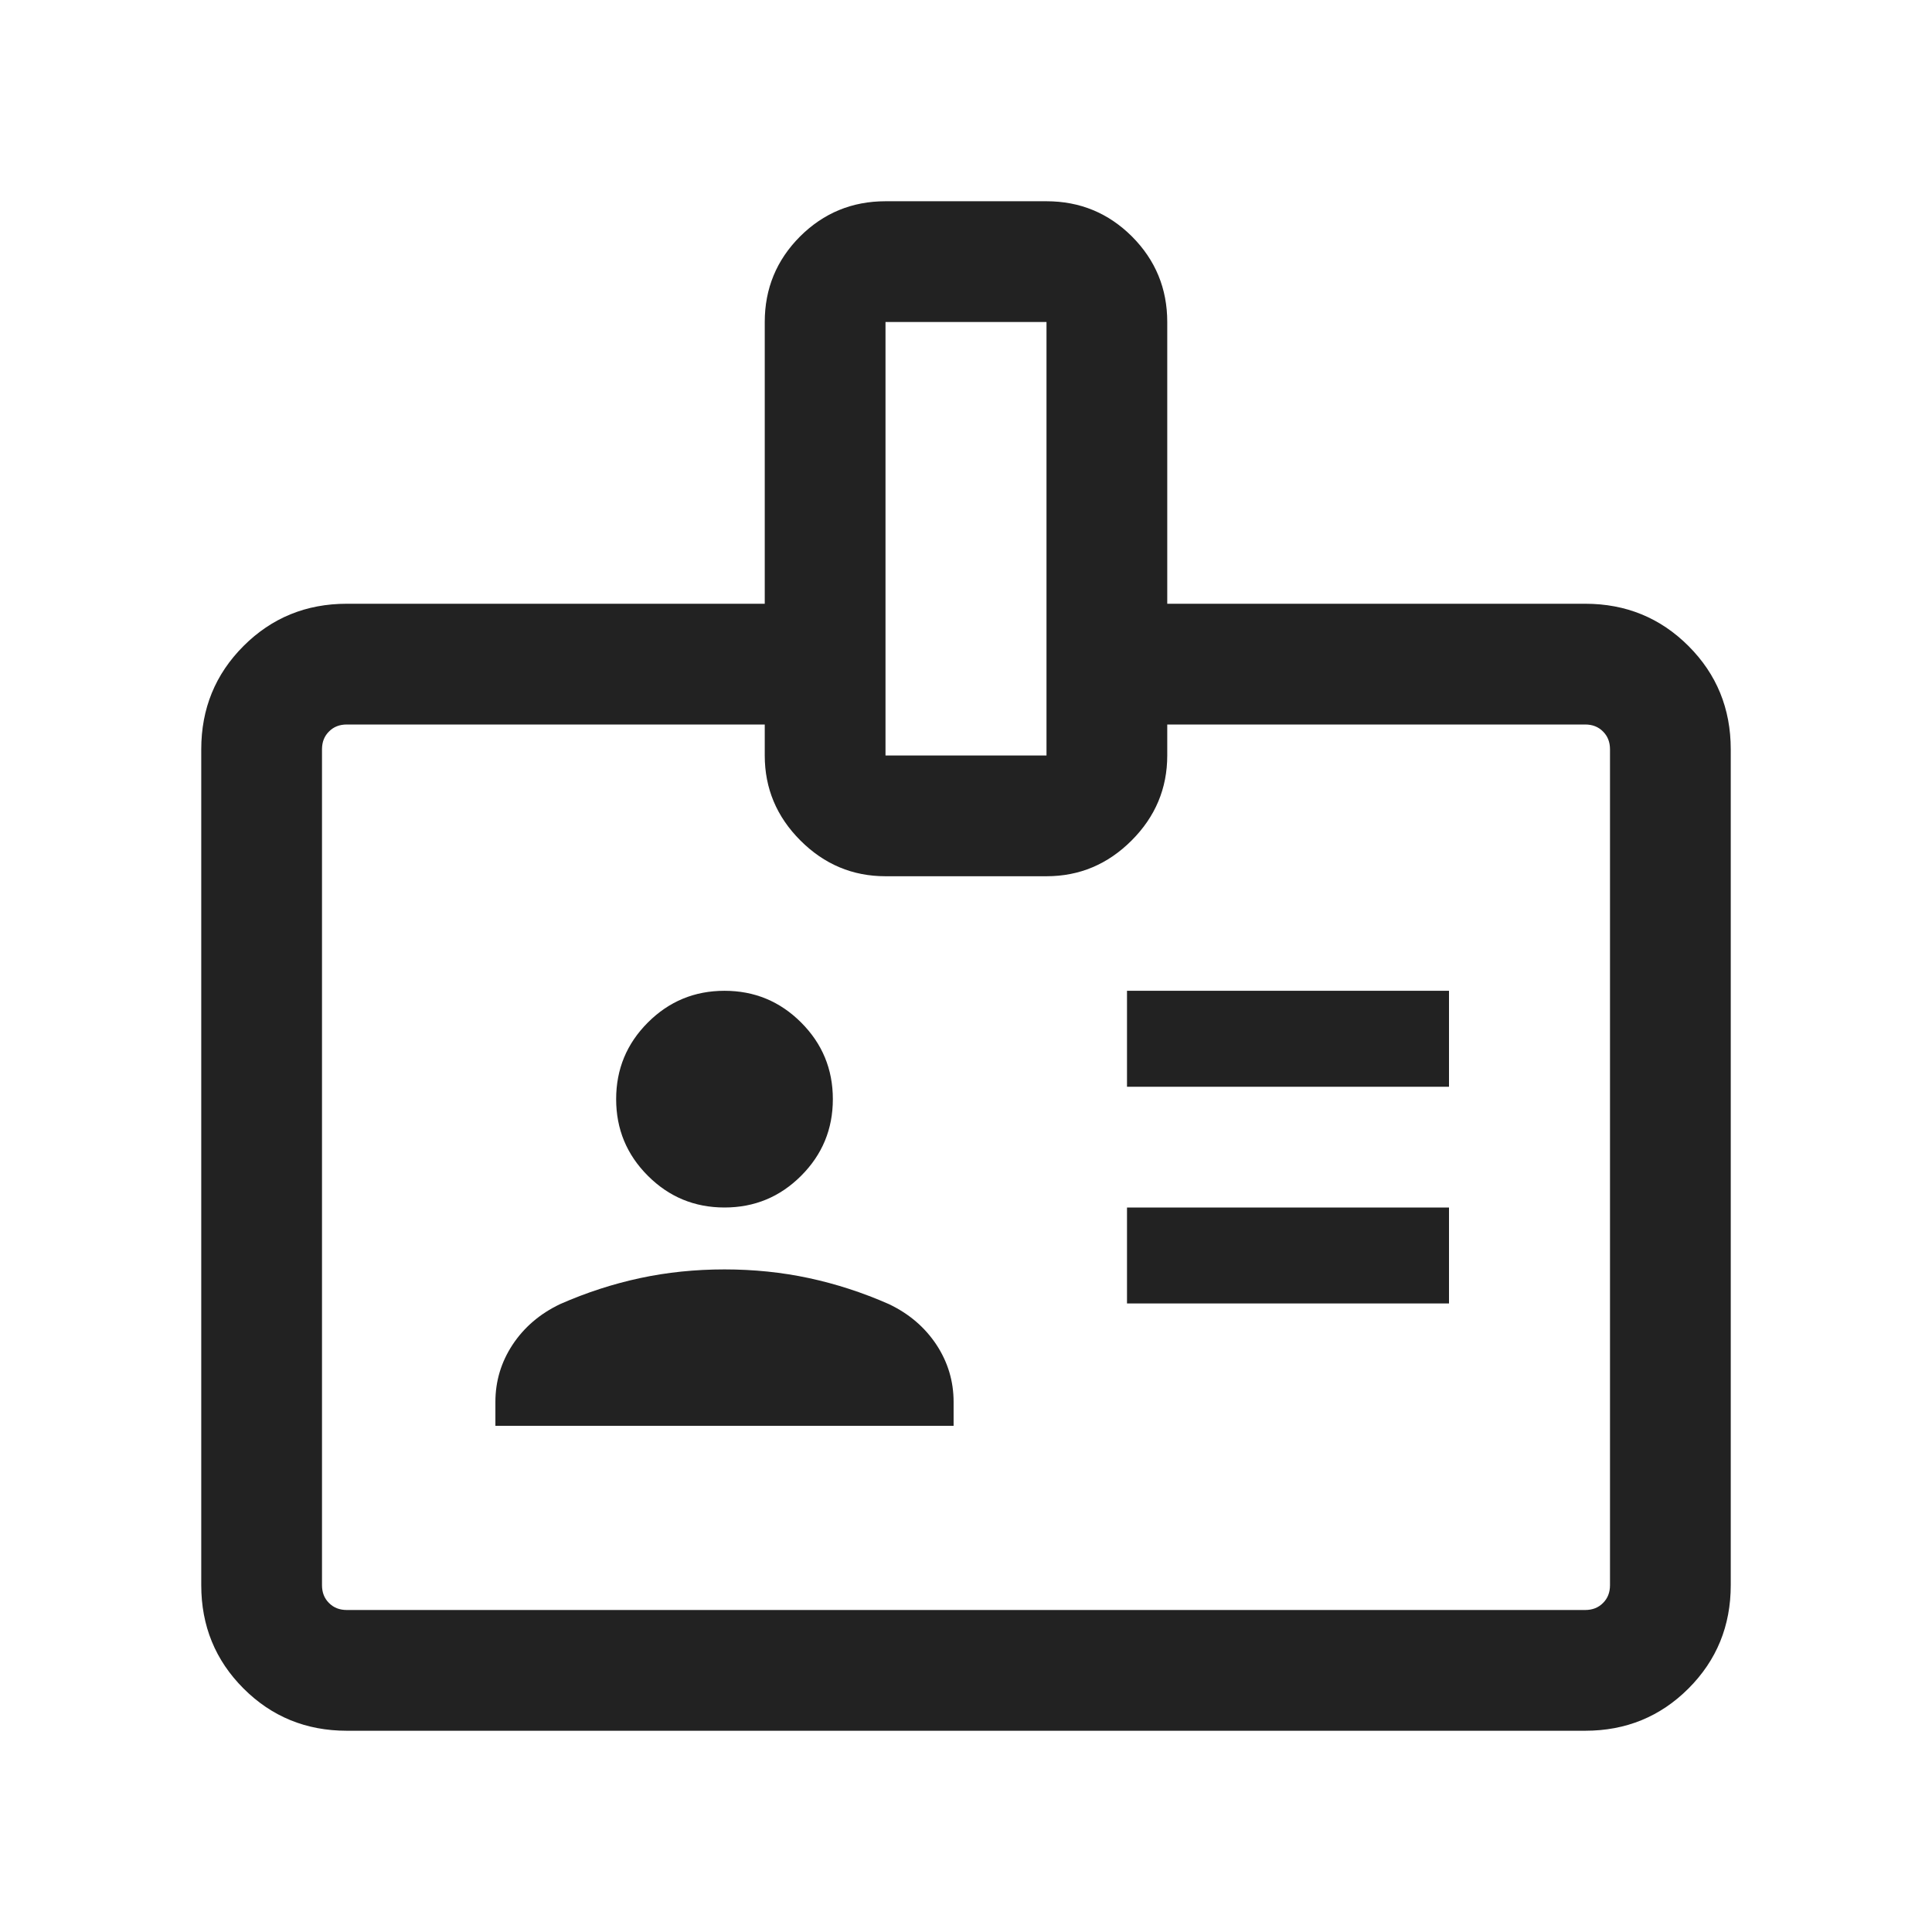
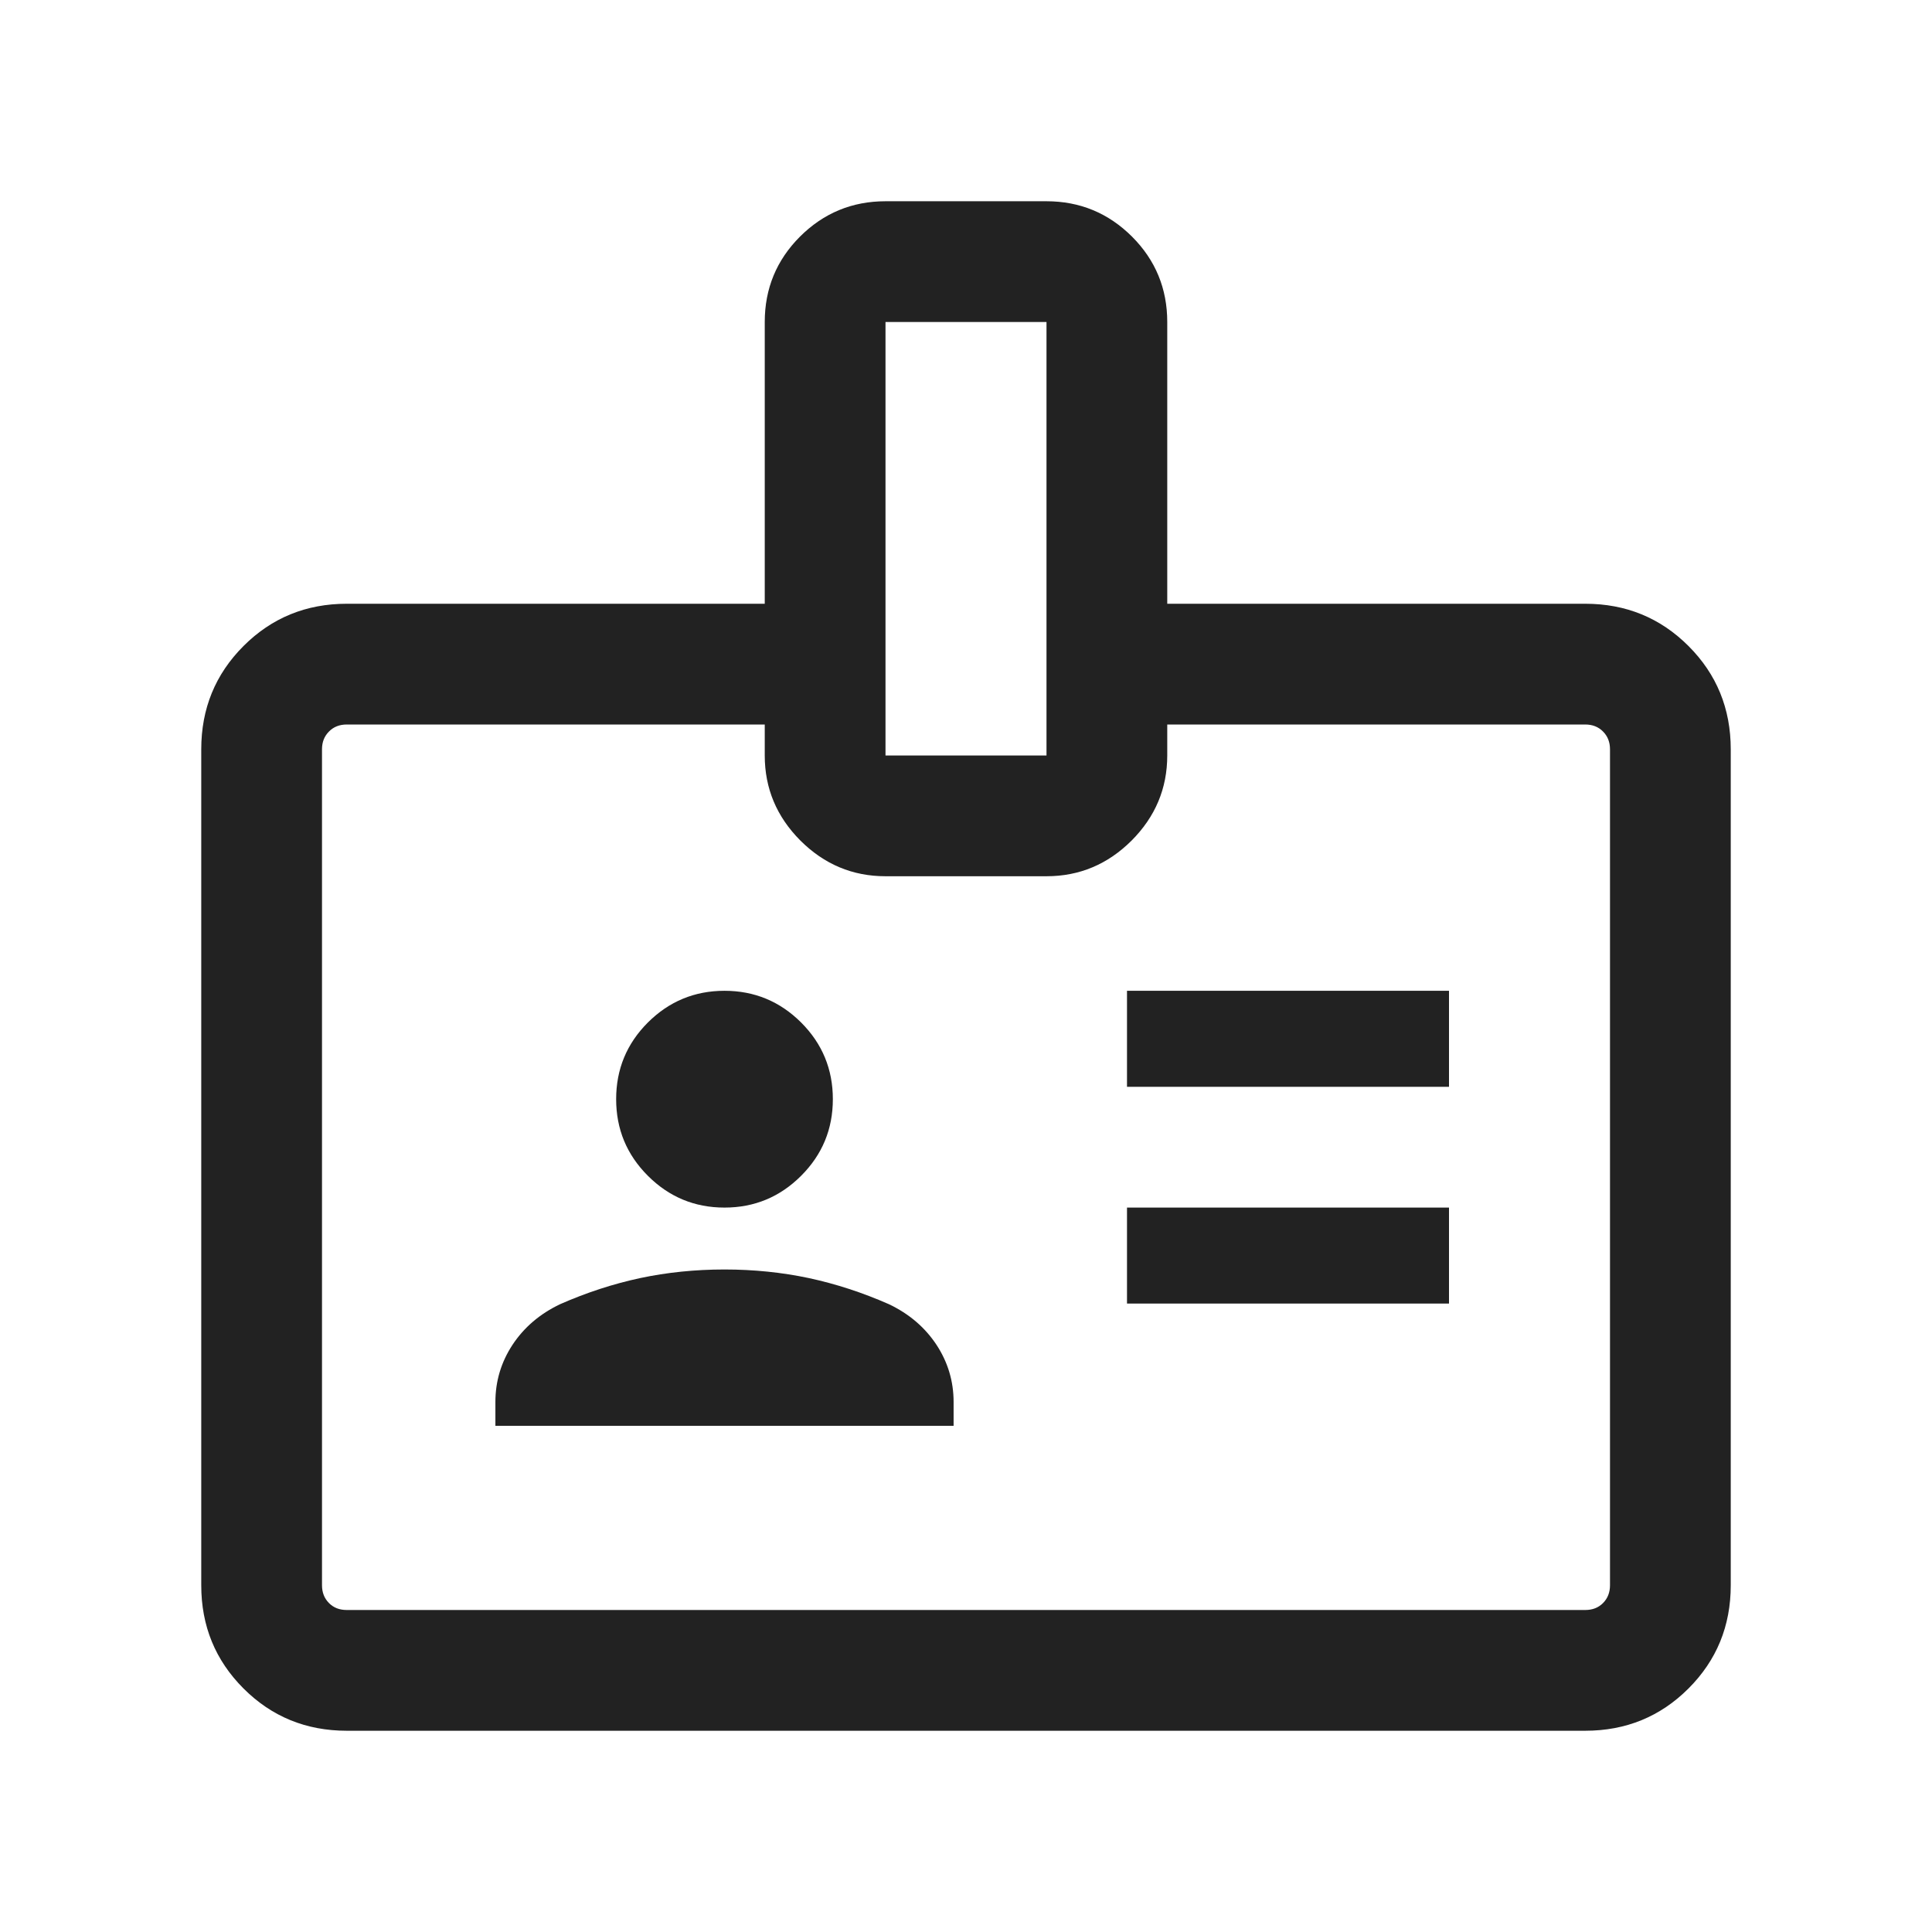
<svg xmlns="http://www.w3.org/2000/svg" width="24" height="24" viewBox="0 0 24 24" fill="none">
-   <mask id="mask0_3258_161974" style="mask-type:alpha" maskUnits="userSpaceOnUse" x="0" y="0" width="24" height="24">
-     <rect width="24" height="24" fill="#D9D9D9" />
+   <mask id="mask0_3258_161974" style="mask-type:alpha" maskUnits="userSpaceOnUse" x="0" y="0" width="24" height="25">
+     <rect y="0" width="24" height="24" fill="#D9D9D9" />
  </mask>
  <g mask="url(#mask0_3258_161974)">
-     <path d="M4.308 21.5C3.803 21.5 3.375 21.325 3.025 20.975C2.675 20.625 2.5 20.197 2.5 19.692V9.308C2.5 8.803 2.675 8.375 3.025 8.025C3.375 7.675 3.803 7.5 4.308 7.5H9.5V4C9.5 3.585 9.646 3.231 9.938 2.938C10.231 2.646 10.585 2.5 11 2.5H13C13.415 2.5 13.769 2.646 14.062 2.938C14.354 3.231 14.5 3.585 14.5 4V7.5H19.692C20.197 7.5 20.625 7.675 20.975 8.025C21.325 8.375 21.5 8.803 21.5 9.308V19.692C21.5 20.197 21.325 20.625 20.975 20.975C20.625 21.325 20.197 21.5 19.692 21.5H4.308ZM4.308 20H19.692C19.782 20 19.856 19.971 19.913 19.913C19.971 19.856 20 19.782 20 19.692V9.308C20 9.218 19.971 9.144 19.913 9.087C19.856 9.029 19.782 9 19.692 9H14.5V9.385C14.5 9.794 14.352 10.146 14.057 10.441C13.761 10.737 13.409 10.885 13 10.885H11C10.591 10.885 10.239 10.737 9.943 10.441C9.648 10.146 9.5 9.794 9.5 9.385V9H4.308C4.218 9 4.144 9.029 4.087 9.087C4.029 9.144 4 9.218 4 9.308V19.692C4 19.782 4.029 19.856 4.087 19.913C4.144 19.971 4.218 20 4.308 20ZM6.154 17.712H11.846V17.415C11.846 17.158 11.775 16.921 11.633 16.705C11.49 16.489 11.294 16.32 11.042 16.2C10.715 16.056 10.384 15.949 10.049 15.877C9.714 15.805 9.364 15.769 9 15.769C8.636 15.769 8.286 15.805 7.951 15.877C7.616 15.949 7.285 16.056 6.958 16.2C6.706 16.32 6.51 16.489 6.367 16.705C6.225 16.921 6.154 17.158 6.154 17.415V17.712ZM14 16.192H18V15H14V16.192ZM9 15C9.372 15 9.689 14.869 9.952 14.606C10.215 14.343 10.346 14.026 10.346 13.654C10.346 13.282 10.215 12.965 9.952 12.702C9.689 12.439 9.372 12.308 9 12.308C8.628 12.308 8.311 12.439 8.048 12.702C7.785 12.965 7.654 13.282 7.654 13.654C7.654 14.026 7.785 14.343 8.048 14.606C8.311 14.869 8.628 15 9 15ZM14 13.5H18V12.308H14V13.5ZM11 9.385H13V4H11V9.385Z" fill="#222222" />
+     <path d="M4.308 21.5C3.803 21.5 3.375 21.325 3.025 20.975C2.675 20.625 2.5 20.198 2.5 19.693V9.308C2.5 8.803 2.675 8.375 3.025 8.025C3.375 7.675 3.803 7.5 4.308 7.5H9.5V4C9.5 3.585 9.646 3.231 9.938 2.939C10.231 2.647 10.585 2.5 11 2.5H13C13.415 2.5 13.769 2.647 14.062 2.939C14.354 3.231 14.5 3.585 14.5 4V7.5H19.692C20.197 7.5 20.625 7.675 20.975 8.025C21.325 8.375 21.5 8.803 21.5 9.308V19.693C21.5 20.198 21.325 20.625 20.975 20.975C20.625 21.325 20.197 21.5 19.692 21.5H4.308ZM4.308 20H19.692C19.782 20 19.856 19.972 19.913 19.914C19.971 19.856 20 19.782 20 19.693V9.308C20 9.218 19.971 9.145 19.913 9.087C19.856 9.029 19.782 9 19.692 9H14.5V9.385C14.5 9.794 14.352 10.146 14.057 10.442C13.761 10.737 13.409 10.885 13 10.885H11C10.591 10.885 10.239 10.737 9.943 10.442C9.648 10.146 9.5 9.794 9.5 9.385V9H4.308C4.218 9 4.144 9.029 4.087 9.087C4.029 9.145 4 9.218 4 9.308V19.693C4 19.782 4.029 19.856 4.087 19.914C4.144 19.972 4.218 20 4.308 20ZM6.154 17.712H11.846V17.416C11.846 17.158 11.775 16.921 11.633 16.705C11.49 16.489 11.294 16.321 11.042 16.201C10.715 16.057 10.384 15.949 10.049 15.877C9.714 15.806 9.364 15.77 9 15.77C8.636 15.77 8.286 15.806 7.951 15.877C7.616 15.949 7.285 16.057 6.958 16.201C6.706 16.321 6.51 16.489 6.367 16.705C6.225 16.921 6.154 17.158 6.154 17.416V17.712ZM14 16.193H18V15.001H14V16.193ZM9 15.001C9.372 15.001 9.689 14.869 9.952 14.606C10.215 14.343 10.346 14.026 10.346 13.654C10.346 13.283 10.215 12.965 9.952 12.702C9.689 12.44 9.372 12.308 9 12.308C8.628 12.308 8.311 12.44 8.048 12.702C7.785 12.965 7.654 13.283 7.654 13.654C7.654 14.026 7.785 14.343 8.048 14.606C8.311 14.869 8.628 15.001 9 15.001ZM14 13.501H18V12.308H14V13.501ZM11 9.385H13V4H11V9.385Z" fill="#222222" />
  </g>
</svg>
